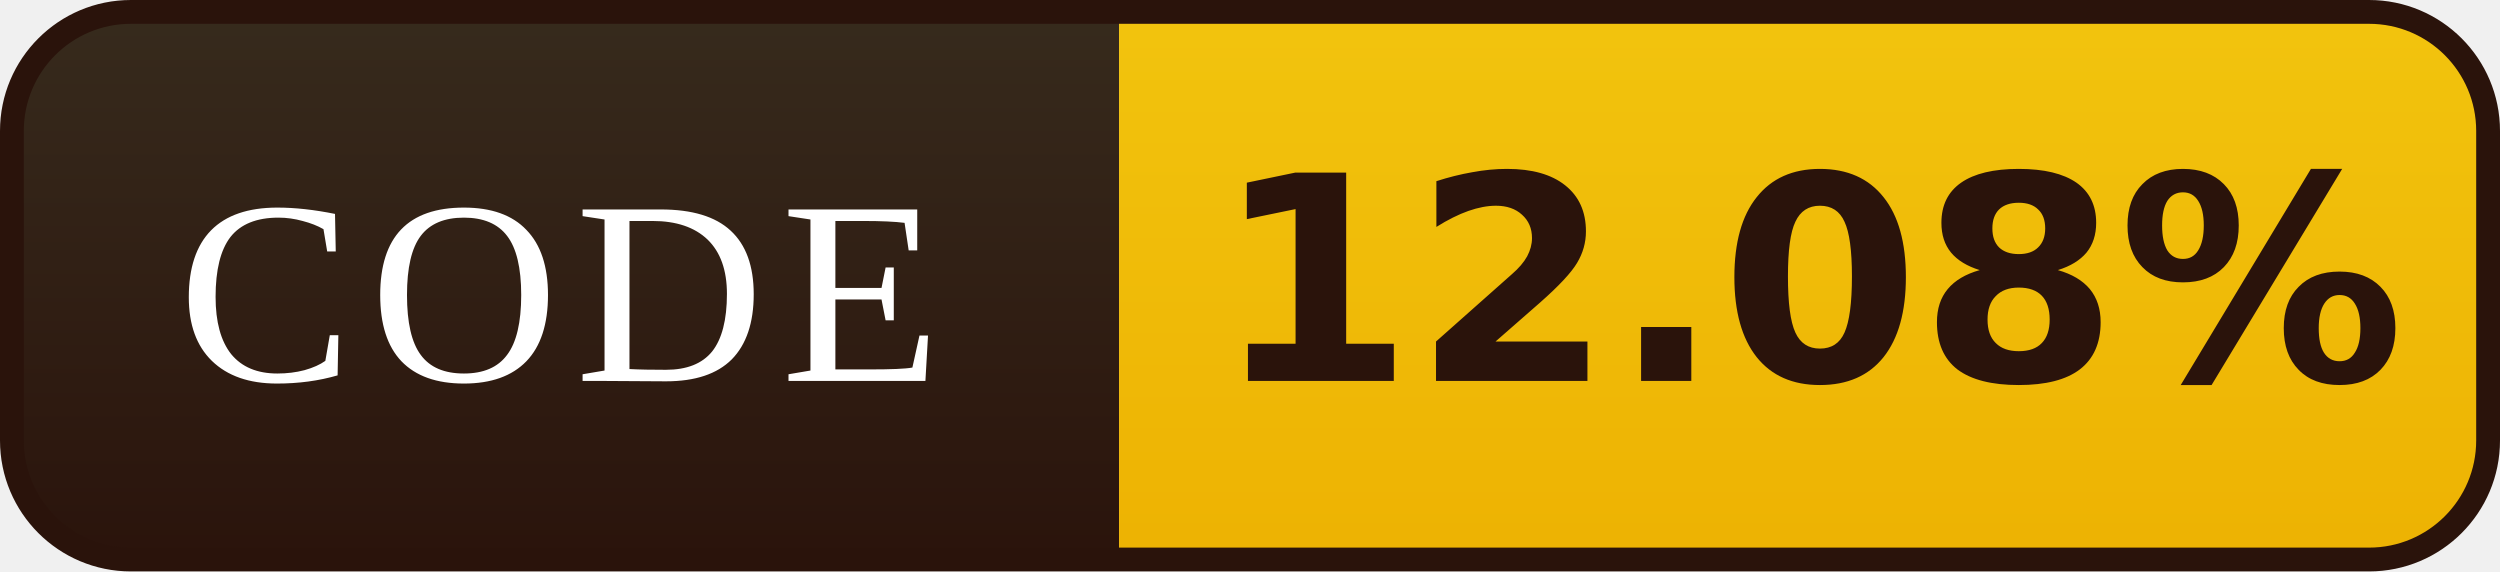
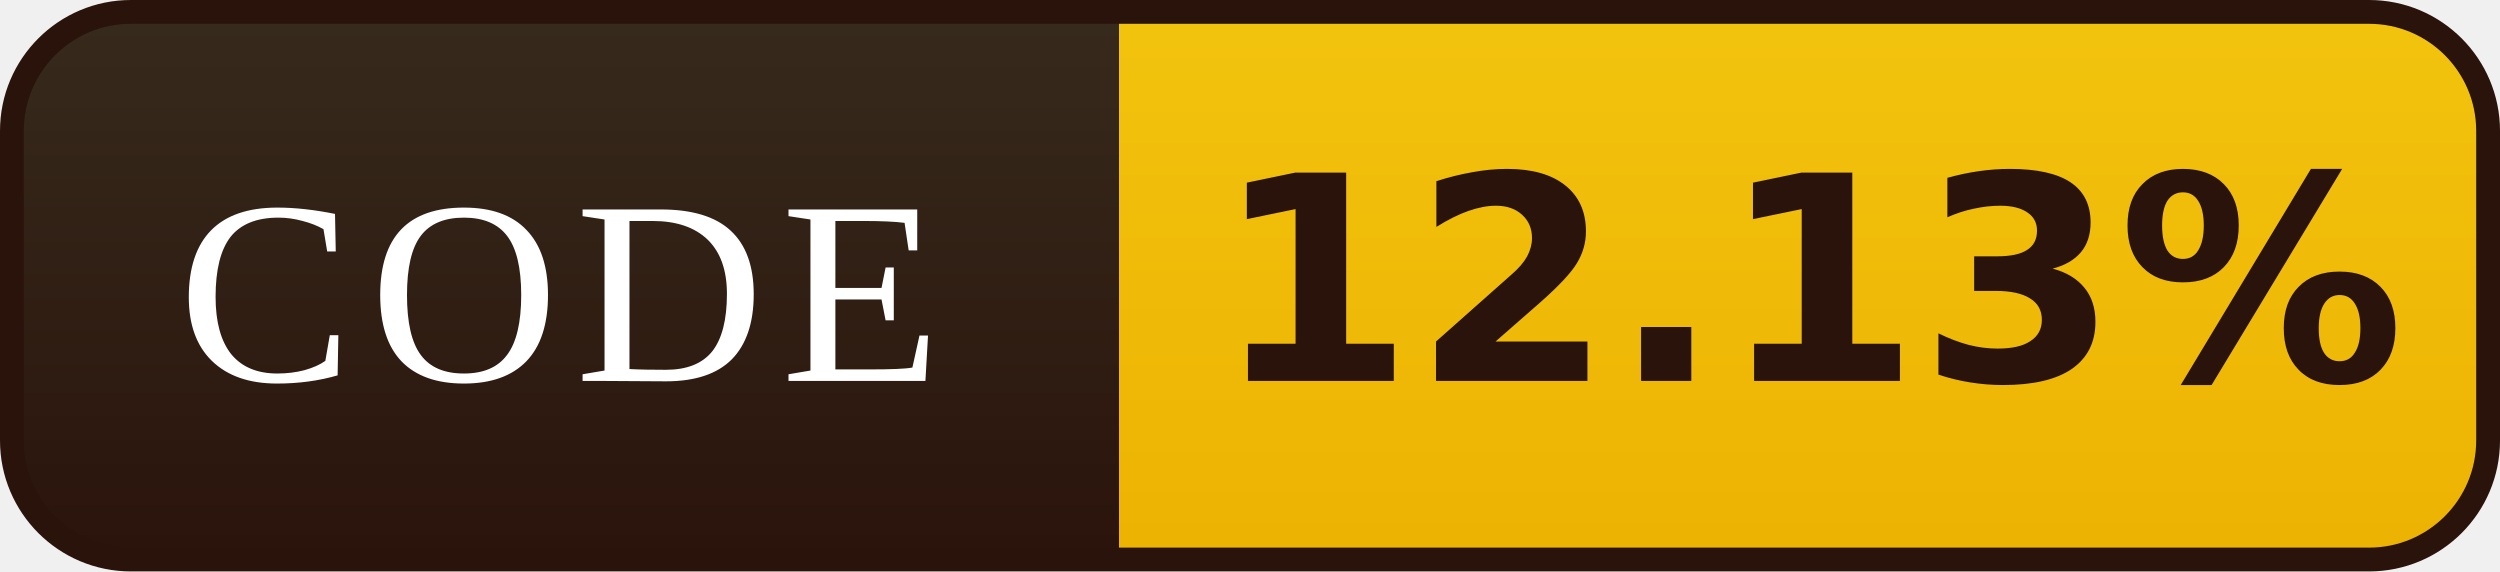
- <svg xmlns="http://www.w3.org/2000/svg" width="105" height="24" viewBox="0 0 105 24" role="img" aria-label="CODE: 12.08%">
+ <svg xmlns="http://www.w3.org/2000/svg" width="105" height="24" viewBox="0 0 105 24" role="img" aria-label="CODE: 12.13%">
  <defs>
    <linearGradient id="l" x1="0" y1="0" x2="0" y2="1">
      <stop offset="0" stop-color="#372B1D" />
      <stop offset="1" stop-color="#2A130B" />
    </linearGradient>
    <linearGradient id="v" x1="0" y1="0" x2="0" y2="1">
      <stop offset="0" stop-color="#F2C40E" />
      <stop offset="1" stop-color="#EDB202" />
    </linearGradient>
    <clipPath id="r">
      <rect x="0.5" y="0.5" width="104" height="23" rx="5" />
    </clipPath>
  </defs>
  <g clip-path="url(#r)">
    <rect width="47" height="24" fill="url(#l)" />
    <rect x="47" width="58" height="24" fill="url(#v)" />
  </g>
  <rect x="0.5" y="0.5" width="104" height="23" rx="5" fill="none" stroke="#2A130B" />
  <g font-family="Georgia,'Times New Roman',serif" font-size="11" letter-spacing="0.7" fill="#FFFFFF" text-anchor="middle">
    <text x="23.5" y="16">CODE</text>
  </g>
  <g font-family="Verdana,'DejaVu Sans',sans-serif" font-size="12" font-weight="bold" fill="#2A130B" text-anchor="middle">
-     <text x="76.0" y="16">12.08%</text>
+     <text x="76.0" y="16">12.13%</text>
  </g>
</svg>
